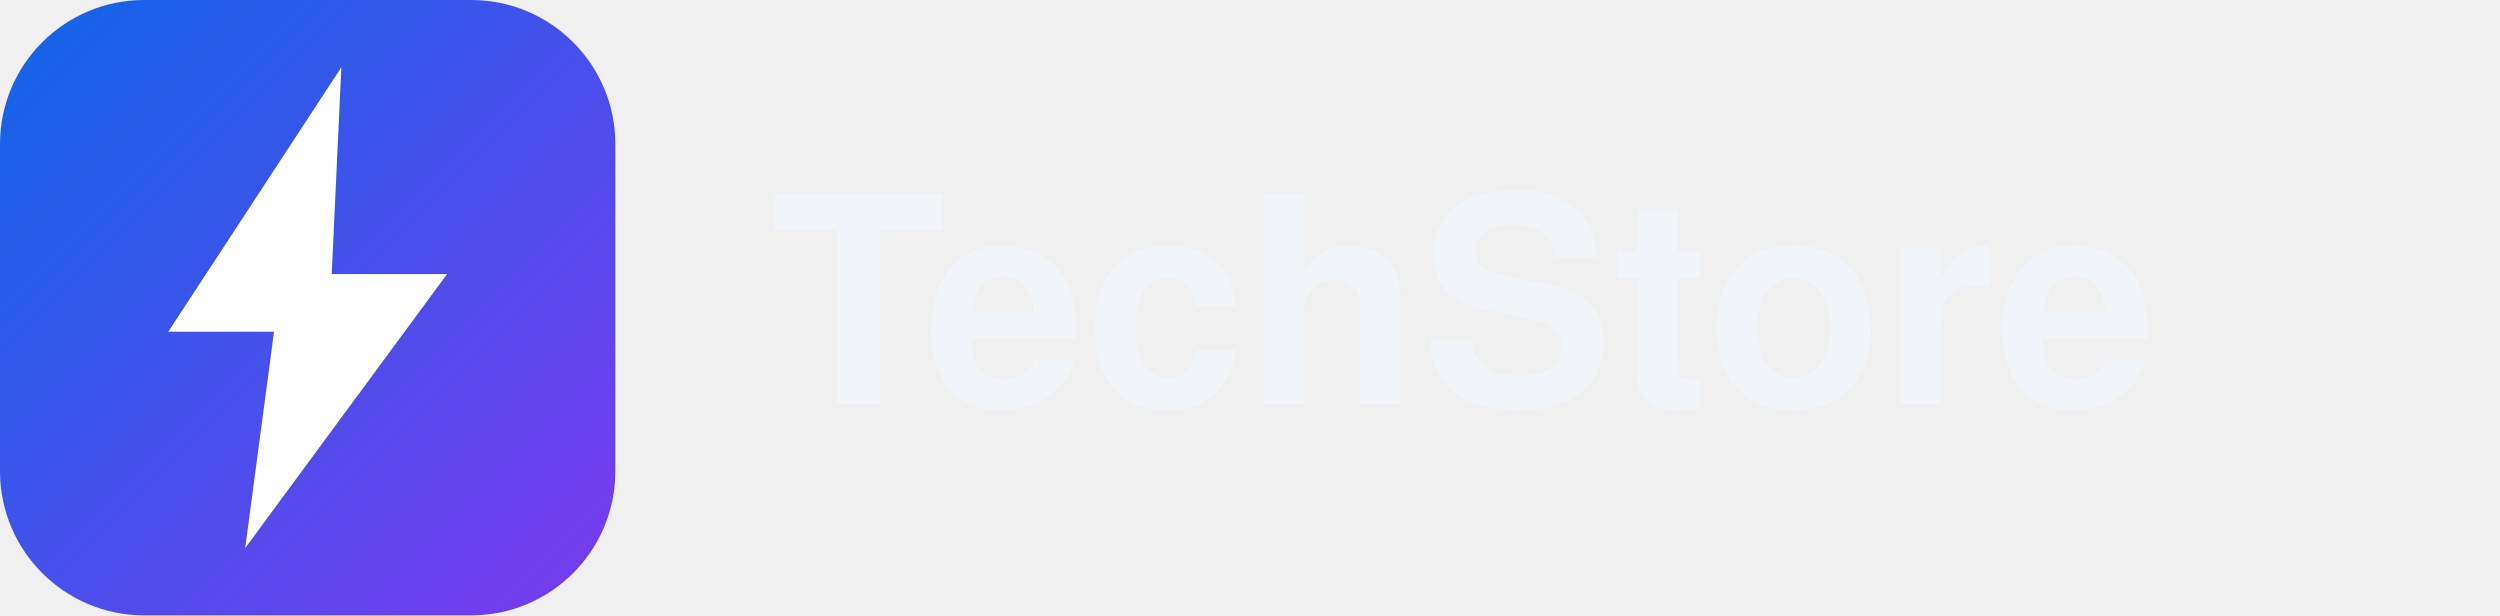
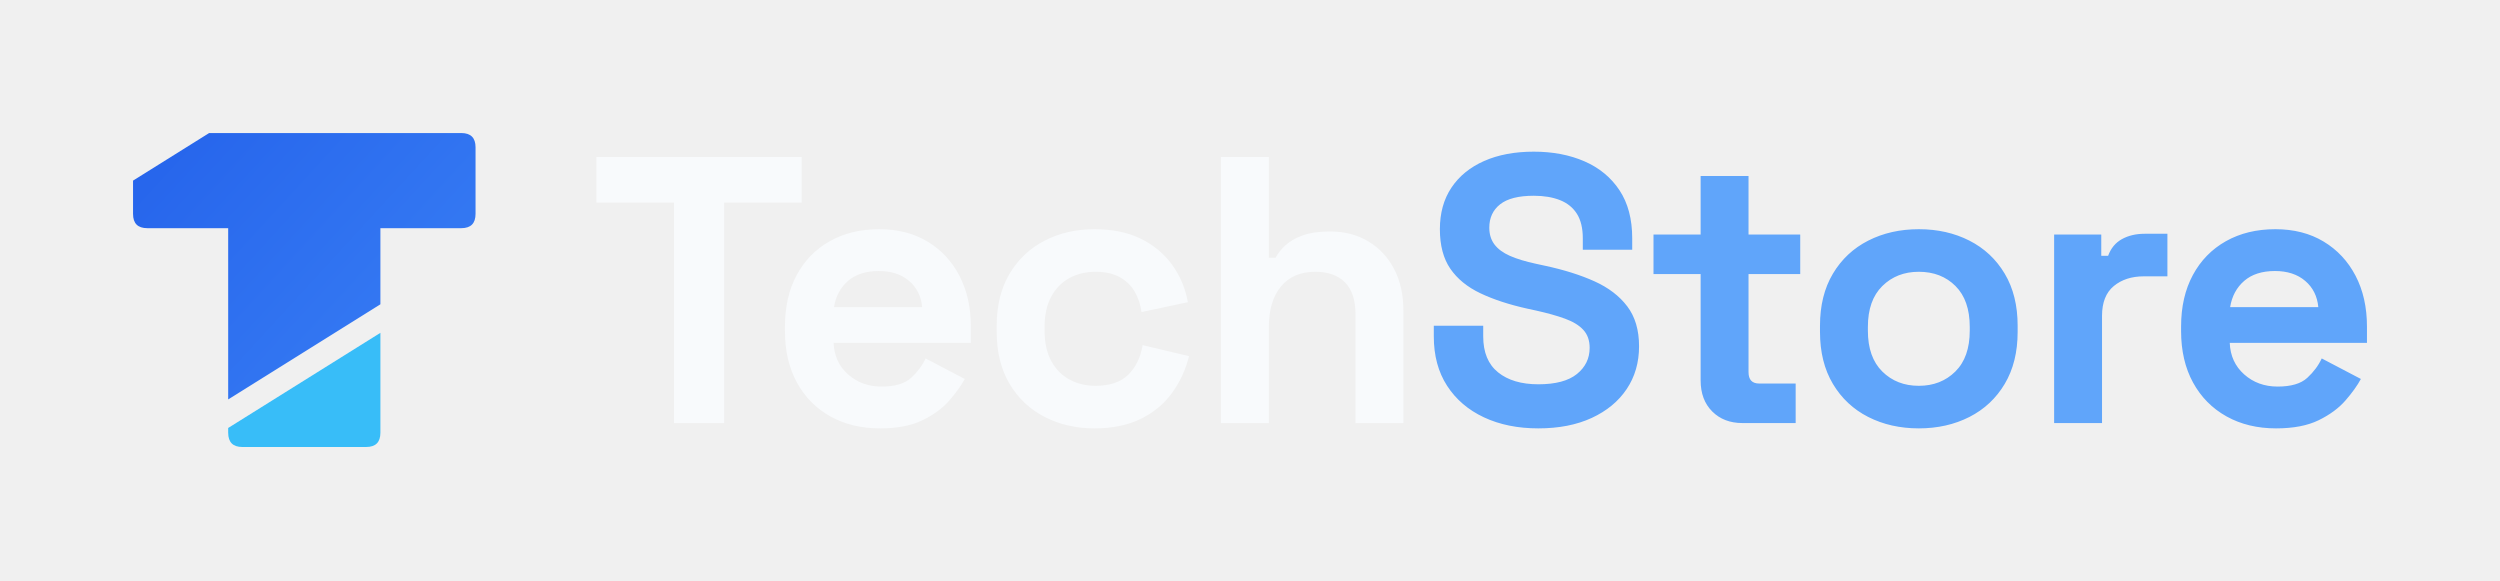
- <svg xmlns="http://www.w3.org/2000/svg" viewBox="0 0 260 64" width="260" height="64" role="img" aria-label="TechStore">
-   <defs>
-     <linearGradient id="ts-marca-o" x1="0" y1="0" x2="1" y2="1">
-       <stop offset="0" stop-color="#0F66E6" />
-       <stop offset="1" stop-color="#7C3AED" />
-     </linearGradient>
-   </defs>
-   <rect width="64" height="64" rx="15" fill="url(#ts-marca-o)" />
-   <path d="M35.5 7 L17.5 34.5 H28.5 L25.5 57 L46.5 28.5 H34.5 Z" fill="#FFFFFF" />
-   <text x="80" y="42" font-family="Segoe UI, Helvetica, Arial, sans-serif" font-size="30" font-weight="700" fill="#F1F5F9">TechStore</text>
+ <svg xmlns="http://www.w3.org/2000/svg" viewBox="-35.00 -11.30 657.71 152.60" role="img" aria-label="TechStore">
+   <g transform="translate(0 23.70) scale(1.2515) translate(-12 -16)">
+     <defs>
+       <linearGradient id="ts-t-oscuro-17" x1="12" y1="16" x2="84" y2="82" gradientUnits="userSpaceOnUse">
+         <stop offset="0" stop-color="#2563EB" />
+         <stop offset="1" stop-color="#3B82F6" />
+       </linearGradient>
+     </defs>
+     <path d="M12 26L28 16H81Q84 16 84 19V33Q84 36 81 36H64V52L32 72V36H15Q12 36 12 33Z" fill="url(#ts-t-oscuro-17)" />
+     <path d="M32 78L64 58V79Q64 82 61 82H35Q32 82 32 79Z" fill="#38BDF8" />
+   </g>
+   <path d="M155.51 100L142.31 100L142.31 42L121.91 42L121.91 30L175.91 30L175.91 42L155.51 42L155.51 100ZM196.51 101.40L196.51 101.40Q189.11 101.40 183.46 98.25Q177.81 95.10 174.66 89.35Q171.51 83.60 171.51 75.80L171.51 75.80L171.51 74.60Q171.51 66.80 174.61 61.05Q177.71 55.30 183.31 52.15Q188.91 49 196.31 49L196.31 49Q203.61 49 209.01 52.25Q214.41 55.50 217.41 61.25Q220.41 67 220.41 74.60L220.41 74.60L220.41 78.90L184.31 78.90Q184.51 84 188.11 87.20Q191.71 90.40 196.91 90.40L196.91 90.40Q202.21 90.40 204.71 88.10Q207.21 85.80 208.51 83L208.51 83L218.81 88.40Q217.41 91 214.76 94.05Q212.11 97.10 207.71 99.25Q203.31 101.40 196.51 101.40ZM184.41 69.50L184.41 69.50L207.61 69.50Q207.21 65.20 204.16 62.60Q201.11 60 196.21 60L196.21 60Q191.11 60 188.11 62.60Q185.11 65.20 184.41 69.50ZM252.91 101.40L252.91 101.40Q245.71 101.40 239.86 98.40Q234.01 95.40 230.61 89.70Q227.21 84 227.21 75.90L227.21 75.90L227.21 74.50Q227.21 66.40 230.61 60.70Q234.01 55 239.86 52Q245.71 49 252.91 49L252.91 49Q260.01 49 265.11 51.50Q270.21 54 273.36 58.35Q276.51 62.70 277.51 68.20L277.51 68.20L265.31 70.80Q264.91 67.80 263.51 65.40Q262.11 63 259.56 61.60Q257.01 60.20 253.21 60.20L253.21 60.20Q249.41 60.20 246.36 61.85Q243.31 63.50 241.56 66.75Q239.81 70 239.81 74.70L239.81 74.70L239.81 75.70Q239.81 80.40 241.56 83.65Q243.31 86.90 246.36 88.55Q249.41 90.20 253.21 90.20L253.21 90.20Q258.91 90.20 261.86 87.25Q264.81 84.30 265.61 79.50L265.61 79.50L277.81 82.40Q276.51 87.70 273.36 92.05Q270.21 96.40 265.11 98.90Q260.01 101.40 252.91 101.40ZM298.81 100L286.21 100L286.21 30L298.81 30L298.81 56.50L300.61 56.50Q301.41 54.90 303.11 53.30Q304.81 51.70 307.66 50.65Q310.51 49.60 314.91 49.60L314.91 49.60Q320.71 49.60 325.06 52.25Q329.41 54.90 331.81 59.55Q334.21 64.20 334.21 70.40L334.21 70.40L334.21 100L321.61 100L321.61 71.40Q321.61 65.80 318.86 63Q316.11 60.20 311.01 60.20L311.01 60.20Q305.21 60.20 302.01 64.05Q298.81 67.90 298.81 74.80L298.81 74.80L298.81 100Z" fill="#F8FAFC" />
+   <path d="M369.71 101.40L369.71 101.40Q361.61 101.40 355.41 98.50Q349.21 95.60 345.71 90.20Q342.21 84.80 342.21 77.20L342.21 77.20L342.21 74.40L355.21 74.40L355.21 77.20Q355.21 83.50 359.11 86.65Q363.01 89.80 369.71 89.80L369.71 89.80Q376.51 89.80 379.86 87.10Q383.21 84.40 383.21 80.20L383.21 80.20Q383.21 77.30 381.56 75.50Q379.91 73.70 376.76 72.55Q373.61 71.40 369.11 70.40L369.11 70.40L366.81 69.90Q359.61 68.30 354.46 65.85Q349.31 63.40 346.56 59.40Q343.81 55.40 343.81 49L343.81 49Q343.81 42.60 346.86 38.05Q349.91 33.50 355.46 31.05Q361.01 28.60 368.51 28.60L368.51 28.60Q376.01 28.60 381.86 31.15Q387.71 33.70 391.06 38.75Q394.41 43.80 394.41 51.40L394.41 51.40L394.41 54.40L381.41 54.40L381.41 51.40Q381.41 47.40 379.86 44.95Q378.31 42.50 375.41 41.35Q372.51 40.20 368.51 40.20L368.51 40.20Q362.51 40.20 359.66 42.45Q356.81 44.70 356.81 48.60L356.81 48.60Q356.81 51.20 358.16 53Q359.51 54.80 362.21 56Q364.91 57.20 369.11 58.10L369.11 58.10L371.41 58.60Q378.91 60.20 384.46 62.70Q390.01 65.20 393.11 69.30Q396.21 73.40 396.21 79.80L396.21 79.80Q396.21 86.20 392.96 91.05Q389.71 95.90 383.76 98.65Q377.81 101.40 369.71 101.40ZM437.41 100L423.41 100Q418.51 100 415.46 96.95Q412.41 93.90 412.41 88.80L412.41 88.80L412.41 60.80L400.01 60.80L400.01 50.40L412.41 50.40L412.41 35L425.01 35L425.01 50.40L438.61 50.40L438.61 60.80L425.01 60.80L425.01 86.60Q425.01 89.60 427.81 89.60L427.81 89.60L437.41 89.60L437.41 100ZM469.81 101.40L469.81 101.40Q462.41 101.40 456.51 98.40Q450.61 95.40 447.21 89.70Q443.81 84 443.81 76L443.81 76L443.81 74.40Q443.81 66.40 447.21 60.70Q450.61 55 456.51 52Q462.41 49 469.81 49L469.81 49Q477.21 49 483.11 52Q489.01 55 492.41 60.70Q495.81 66.40 495.81 74.40L495.81 74.40L495.81 76Q495.81 84 492.41 89.70Q489.01 95.40 483.11 98.40Q477.21 101.40 469.81 101.40ZM469.81 90.20L469.81 90.20Q475.61 90.20 479.41 86.45Q483.21 82.70 483.21 75.70L483.21 75.70L483.21 74.70Q483.21 67.70 479.46 63.95Q475.71 60.20 469.81 60.20L469.81 60.20Q464.01 60.20 460.21 63.95Q456.41 67.70 456.41 74.70L456.41 74.70L456.41 75.70Q456.41 82.70 460.21 86.45Q464.01 90.20 469.81 90.20ZM518.01 100L505.41 100L505.41 50.40L517.81 50.40L517.81 56L519.61 56Q520.71 53 523.26 51.60Q525.81 50.20 529.21 50.20L529.21 50.20L535.21 50.20L535.21 61.40L529.01 61.40Q524.21 61.40 521.11 63.95Q518.01 66.50 518.01 71.80L518.01 71.80L518.01 100ZM563.81 101.40L563.81 101.40Q556.41 101.40 550.76 98.25Q545.11 95.10 541.96 89.35Q538.81 83.60 538.81 75.80L538.81 75.80L538.81 74.60Q538.81 66.80 541.91 61.05Q545.01 55.30 550.61 52.15Q556.21 49 563.61 49L563.61 49Q570.91 49 576.31 52.25Q581.71 55.50 584.71 61.25Q587.71 67 587.71 74.60L587.71 74.60L587.71 78.90L551.61 78.90Q551.81 84 555.41 87.20Q559.01 90.40 564.21 90.40L564.21 90.40Q569.51 90.40 572.01 88.10Q574.51 85.80 575.81 83L575.81 83L586.11 88.40Q584.71 91 582.06 94.05Q579.41 97.10 575.01 99.25Q570.61 101.40 563.81 101.40ZM551.71 69.50L551.71 69.50L574.91 69.50Q574.51 65.20 571.46 62.60Q568.41 60 563.51 60L563.51 60Q558.41 60 555.41 62.60Q552.41 65.20 551.71 69.50Z" fill="#60A5FA" />
</svg>
